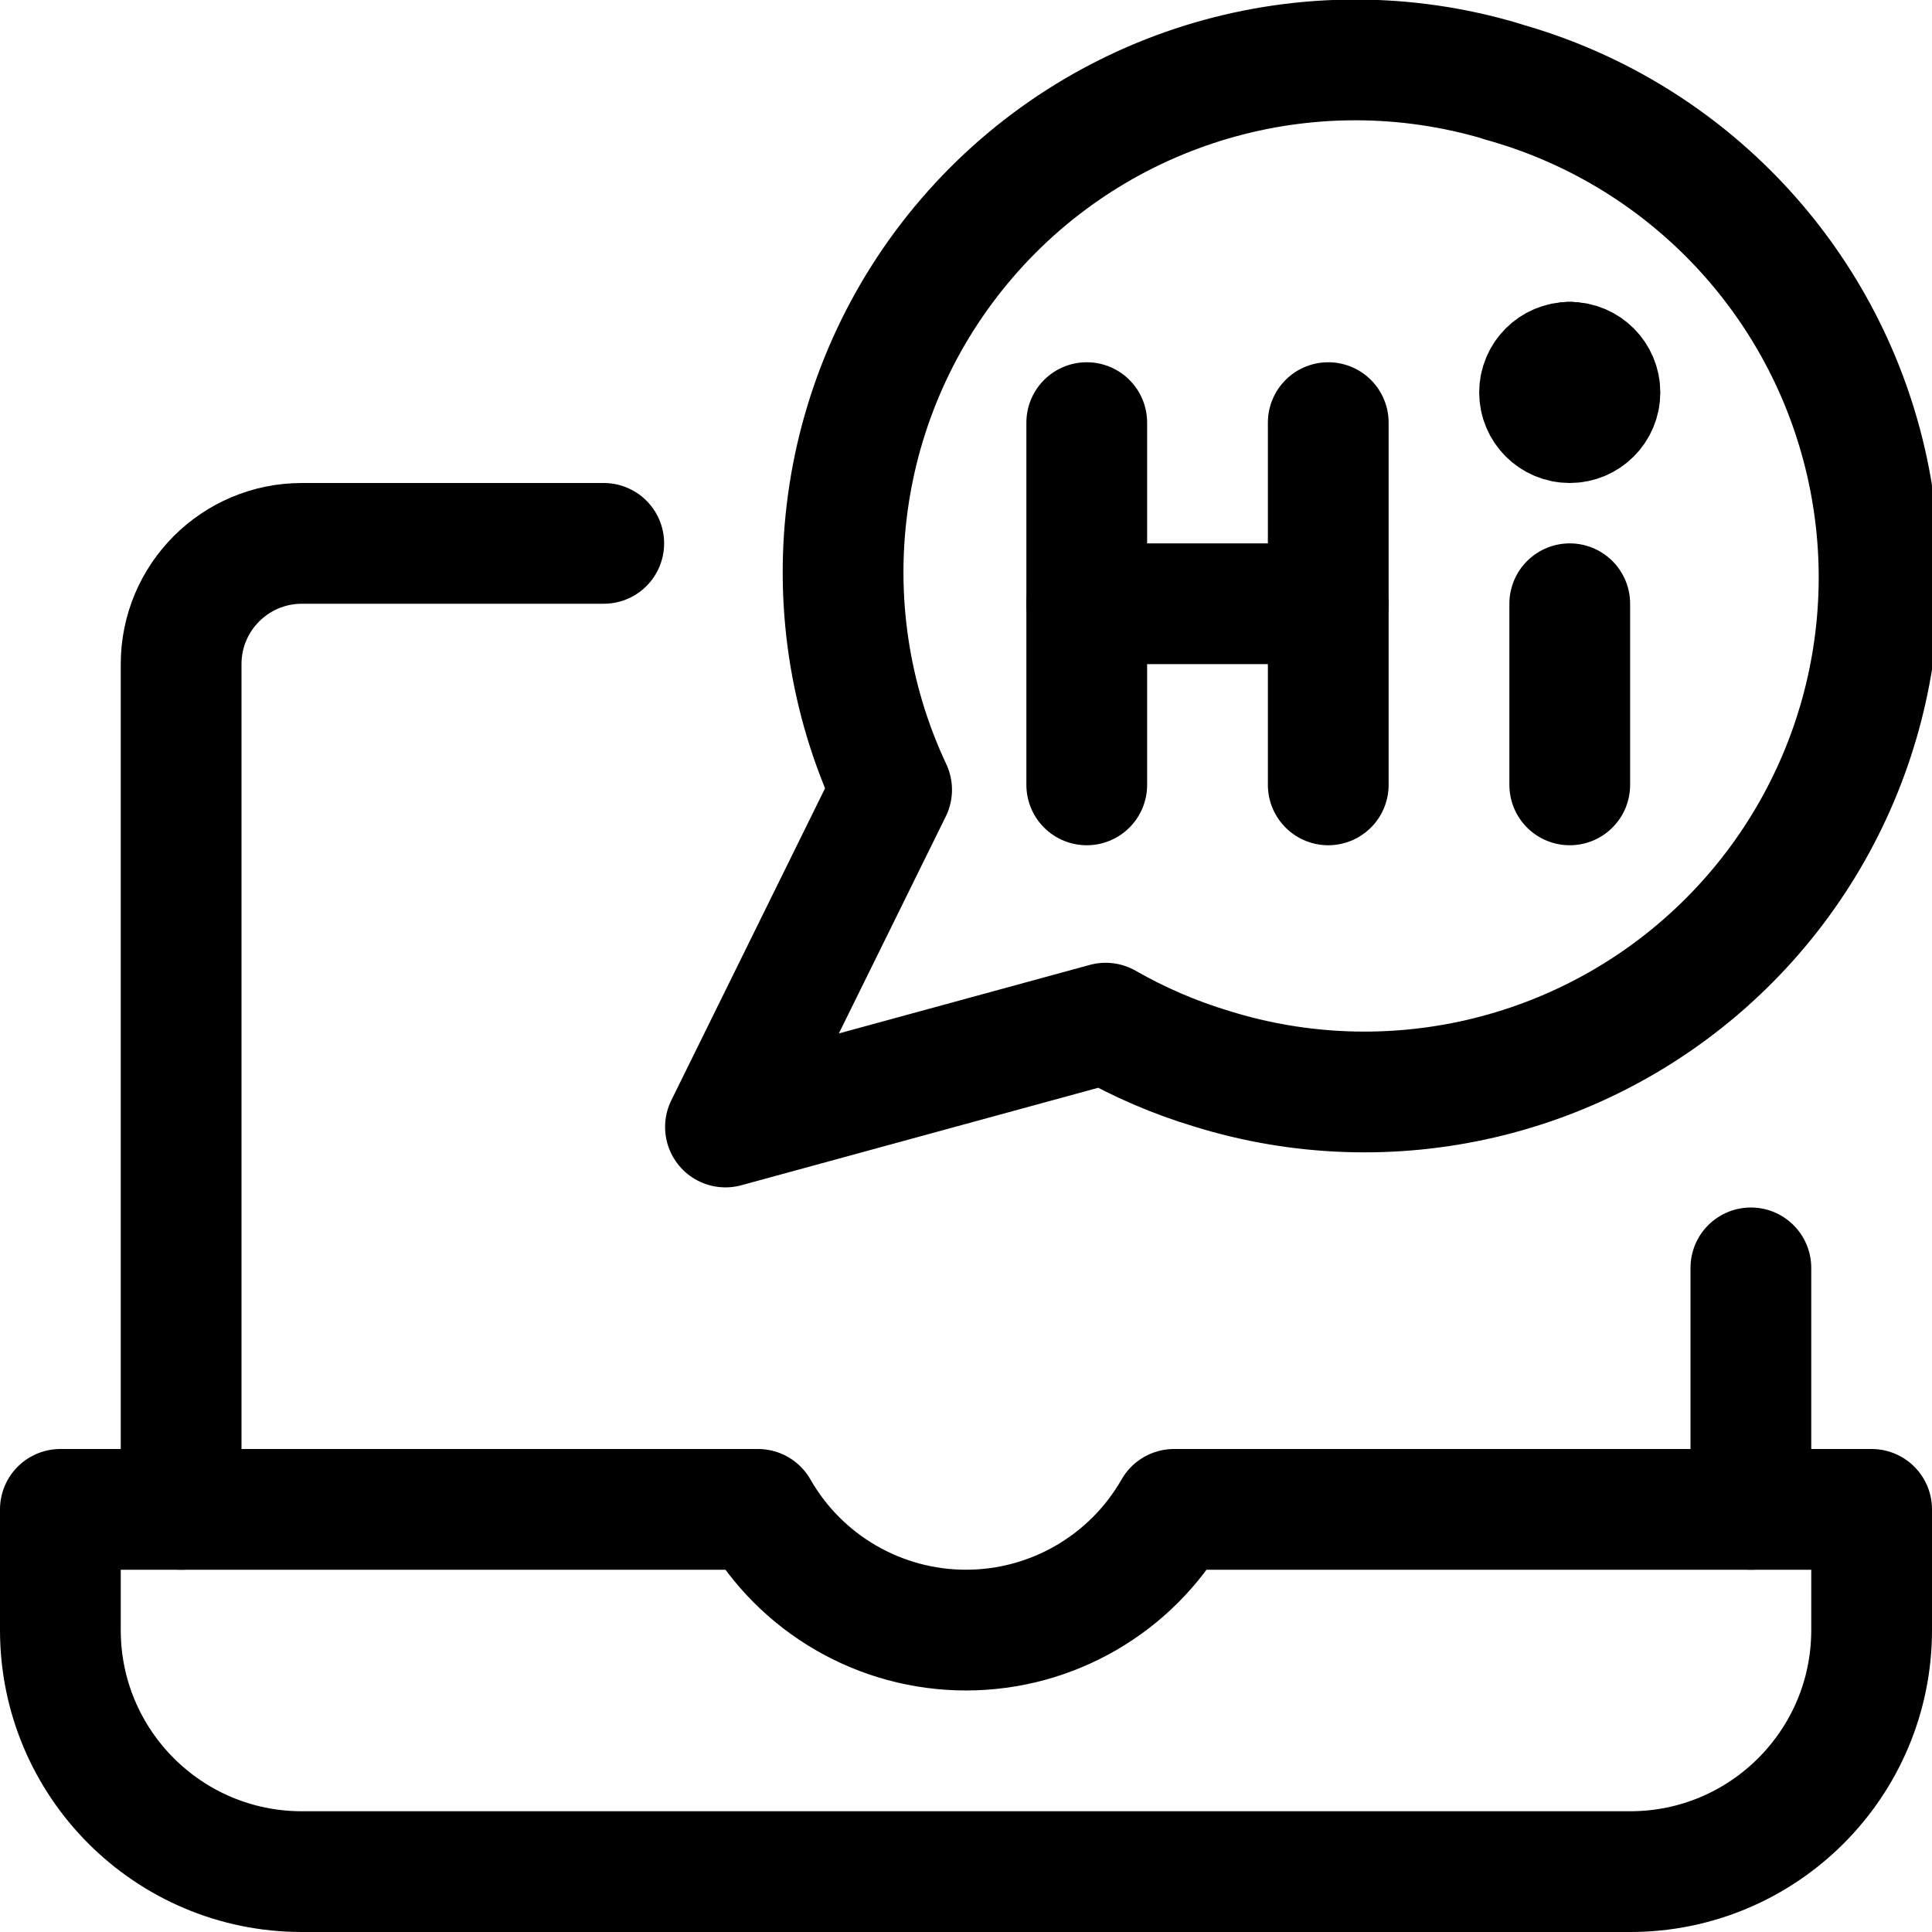
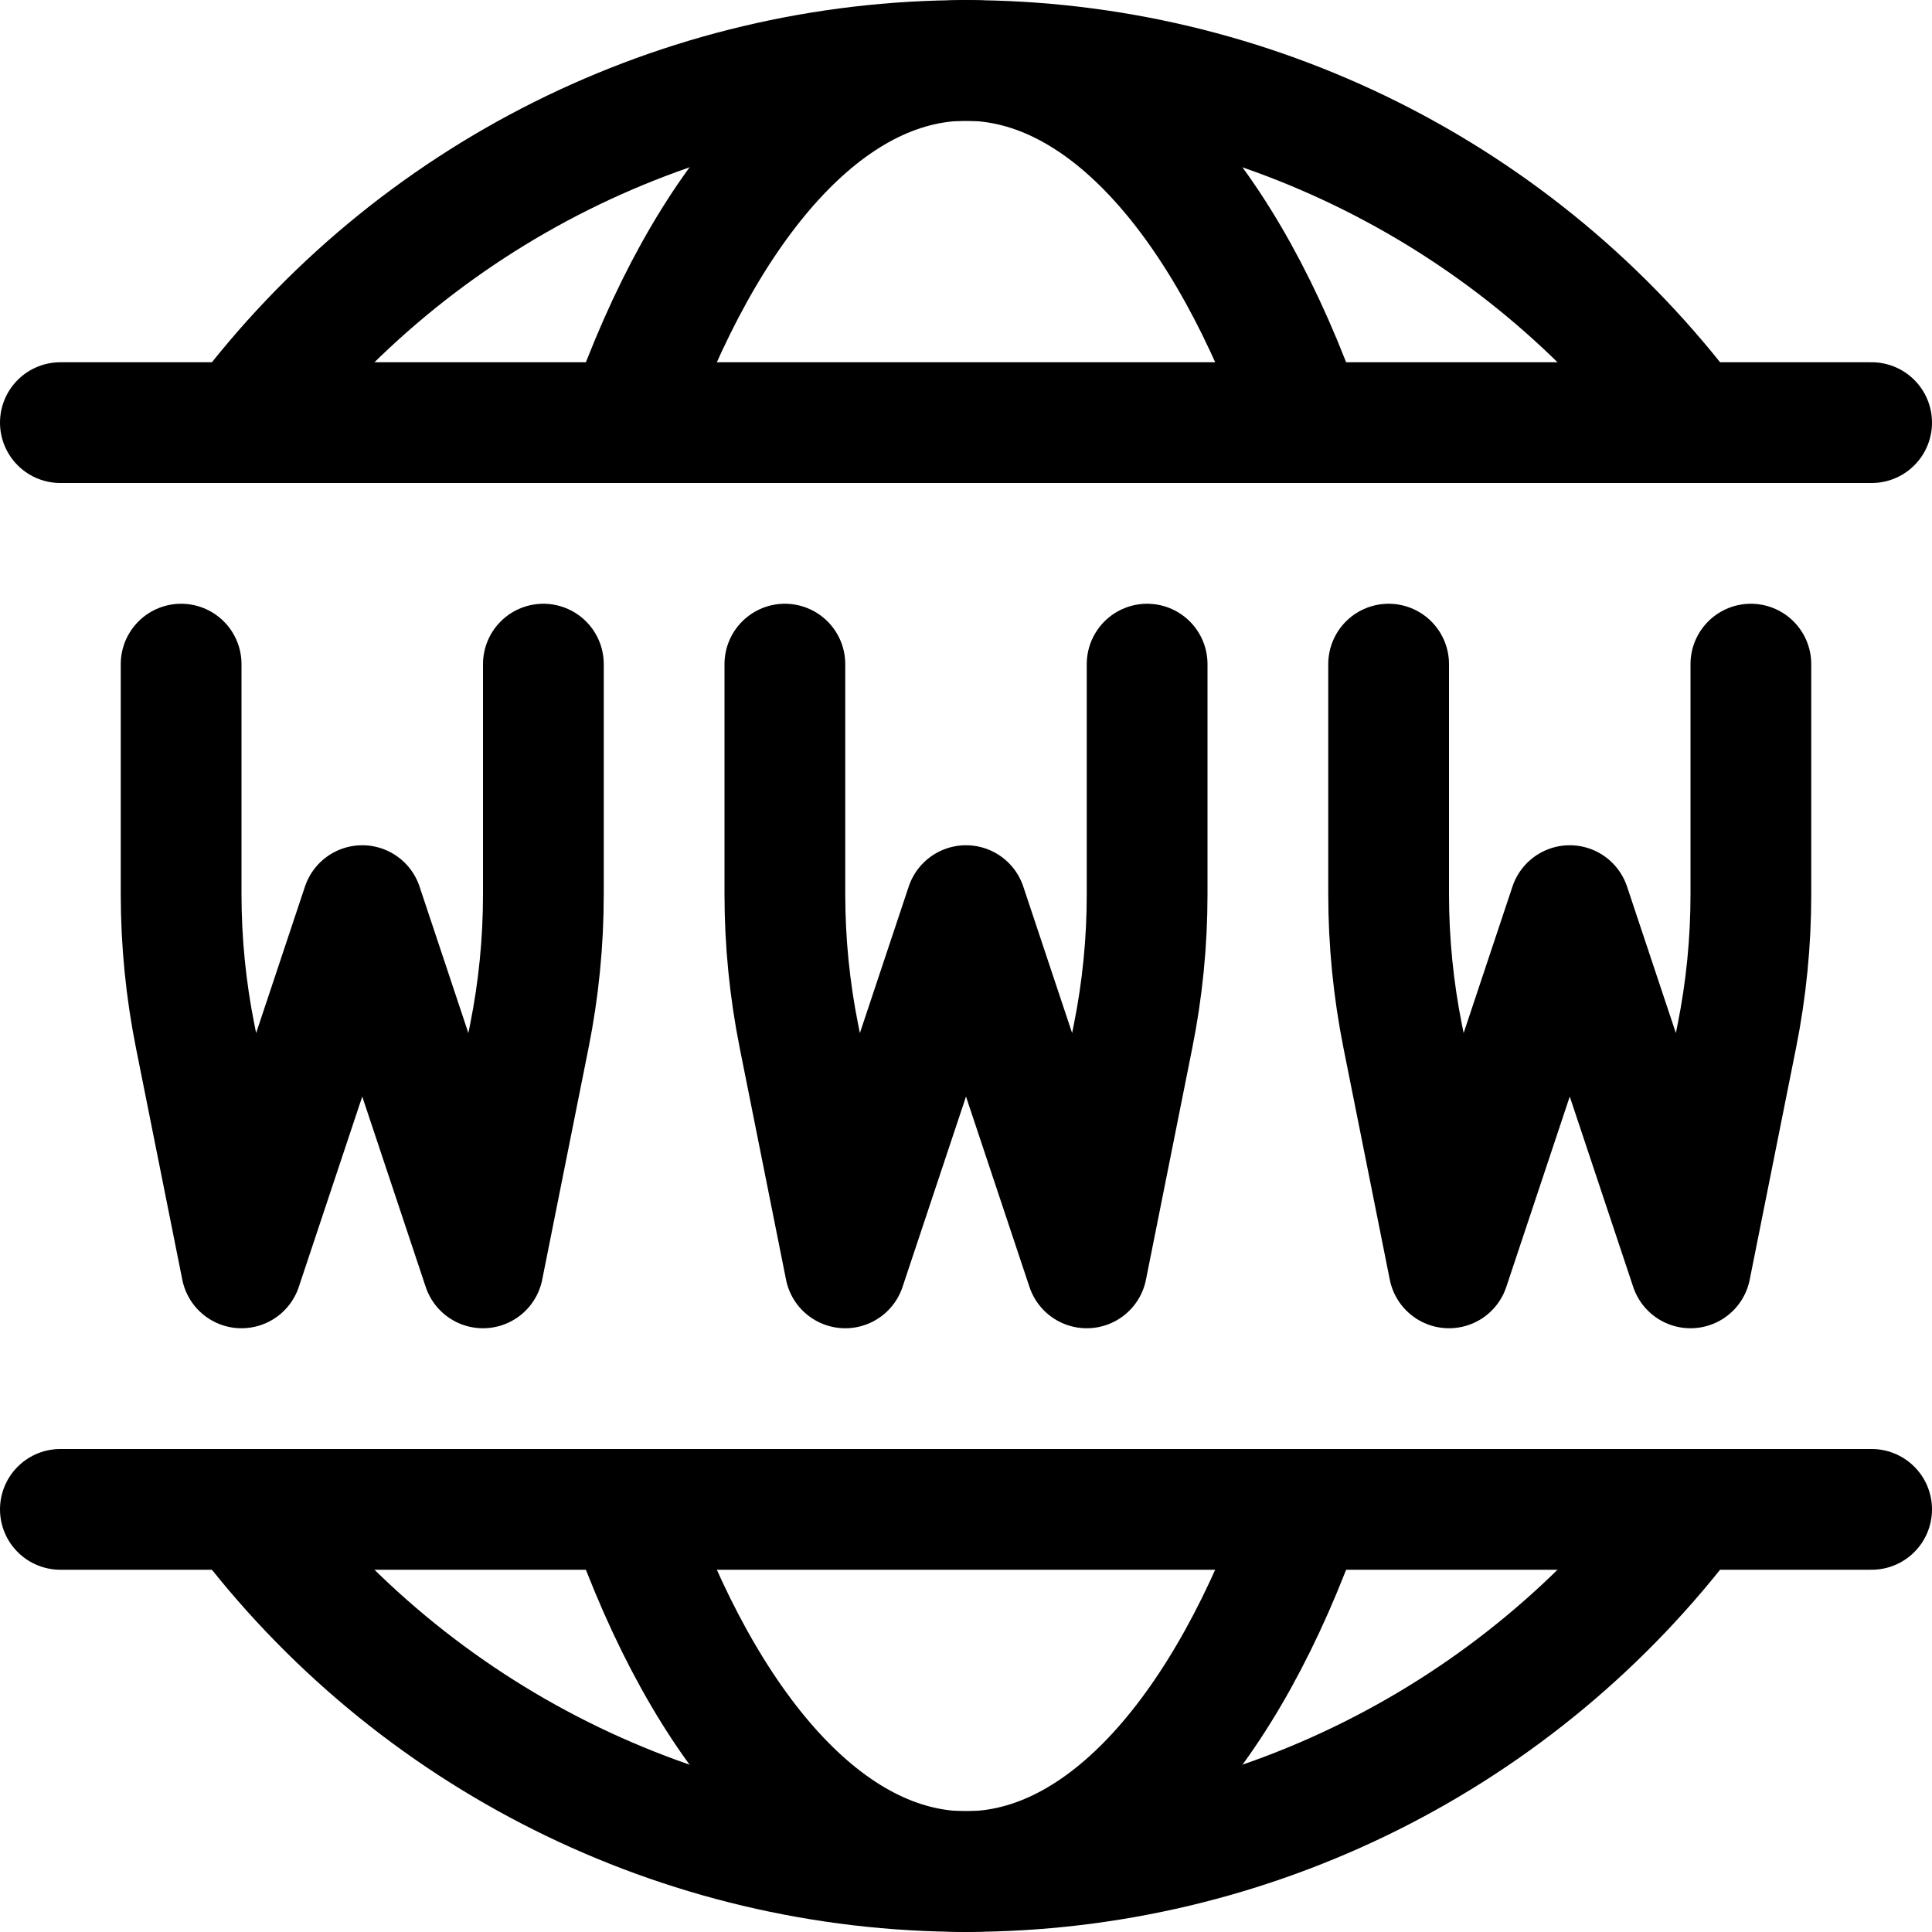
<svg xmlns="http://www.w3.org/2000/svg" version="1.1" viewBox="0 0 140 140" width="140" height="140">
  <g transform="matrix(5.833333,0,0,5.833333,0,0)">
-     <path d="M21.75 15.75L21.75 18.75" fill="none" stroke="#000000" stroke-linecap="round" stroke-linejoin="round" stroke-width="1.5" />
-     <path d="M2.25,18.75V8.25a1.5,1.5,0,0,1,1.5-1.5H7.5" fill="none" stroke="#000000" stroke-linecap="round" stroke-linejoin="round" stroke-width="1.5" />
-     <path d="M14.584,18.75a2.976,2.976,0,0,1-5.168,0H.75v1.5a3,3,0,0,0,3,3h16.5a3,3,0,0,0,3-3v-1.5Z" fill="none" stroke="#000000" stroke-linecap="round" stroke-linejoin="round" stroke-width="1.5" />
-     <path d="M18.658,1.011a6.363,6.363,0,0,0-7.582,8.8L9.012,14l4.723-1.29a6.316,6.316,0,0,0,1.319.567,6.392,6.392,0,1,0,3.6-12.265Z" fill="none" stroke="#000000" stroke-linecap="round" stroke-linejoin="round" stroke-width="1.5" />
-     <path d="M19.5 4.5L19.5 4.5" fill="none" stroke="#000000" stroke-linecap="round" stroke-linejoin="round" stroke-width="1.5" />
-     <path d="M19.5,4.5a.375.375,0,1,0,.375.375A.375.375,0,0,0,19.5,4.5" fill="none" stroke="#000000" stroke-linecap="round" stroke-linejoin="round" stroke-width="1.5" />
-     <path d="M13.5 5.25L13.5 9.75" fill="none" stroke="#000000" stroke-linecap="round" stroke-linejoin="round" stroke-width="1.5" />
-     <path d="M19.5 7.5L19.5 9.75" fill="none" stroke="#000000" stroke-linecap="round" stroke-linejoin="round" stroke-width="1.5" />
-     <path d="M13.5 7.5L16.5 7.5" fill="none" stroke="#000000" stroke-linecap="round" stroke-linejoin="round" stroke-width="1.5" />
-     <path d="M16.5 5.25L16.5 9.75" fill="none" stroke="#000000" stroke-linecap="round" stroke-linejoin="round" stroke-width="1.5" />
+     <path d="M3,5.25a11.252,11.252,0,0,1,18,0" fill="none" stroke="#000000" stroke-linecap="round" stroke-linejoin="round" stroke-width="1.5" />
+     <path d="M7.8,5.25C8.758,2.518,10.282.75,12,.75s3.243,1.768,4.2,4.5" fill="none" stroke="#000000" stroke-linecap="round" stroke-linejoin="round" stroke-width="1.5" />
+     <path d="M23.25 18.75L0.75 18.75" fill="none" stroke="#000000" stroke-linecap="round" stroke-linejoin="round" stroke-width="1.5" />
+     <path d="M0.75 5.25L23.25 5.25" fill="none" stroke="#000000" stroke-linecap="round" stroke-linejoin="round" stroke-width="1.5" />
+     <path d="M21,18.75a11.252,11.252,0,0,1-18,0" fill="none" stroke="#000000" stroke-linecap="round" stroke-linejoin="round" stroke-width="1.5" />
+     <path d="M16.2,18.75c-.957,2.733-2.482,4.5-4.2,4.5s-3.242-1.767-4.2-4.5" fill="none" stroke="#000000" stroke-linecap="round" stroke-linejoin="round" stroke-width="1.5" />
+     <path d="M2.25,8.25v2.859a9.014,9.014,0,0,0,.175,1.765L3,15.75l1.5-4.5L6,15.75l.575-2.876a8.938,8.938,0,0,0,.175-1.765V8.25" fill="none" stroke="#000000" stroke-linecap="round" stroke-linejoin="round" stroke-width="1.5" />
+     <path d="M9.75,8.25v2.859a9.014,9.014,0,0,0,.175,1.765L10.5,15.75l1.5-4.5,1.5,4.5.575-2.876a8.938,8.938,0,0,0,.175-1.765V8.25" fill="none" stroke="#000000" stroke-linecap="round" stroke-linejoin="round" stroke-width="1.5" />
+     <path d="M17.25,8.25v2.859a9.014,9.014,0,0,0,.175,1.765L18,15.75l1.5-4.5,1.5,4.5.575-2.876a8.938,8.938,0,0,0,.175-1.765V8.25" fill="none" stroke="#000000" stroke-linecap="round" stroke-linejoin="round" stroke-width="1.5" />
  </g>
</svg>
